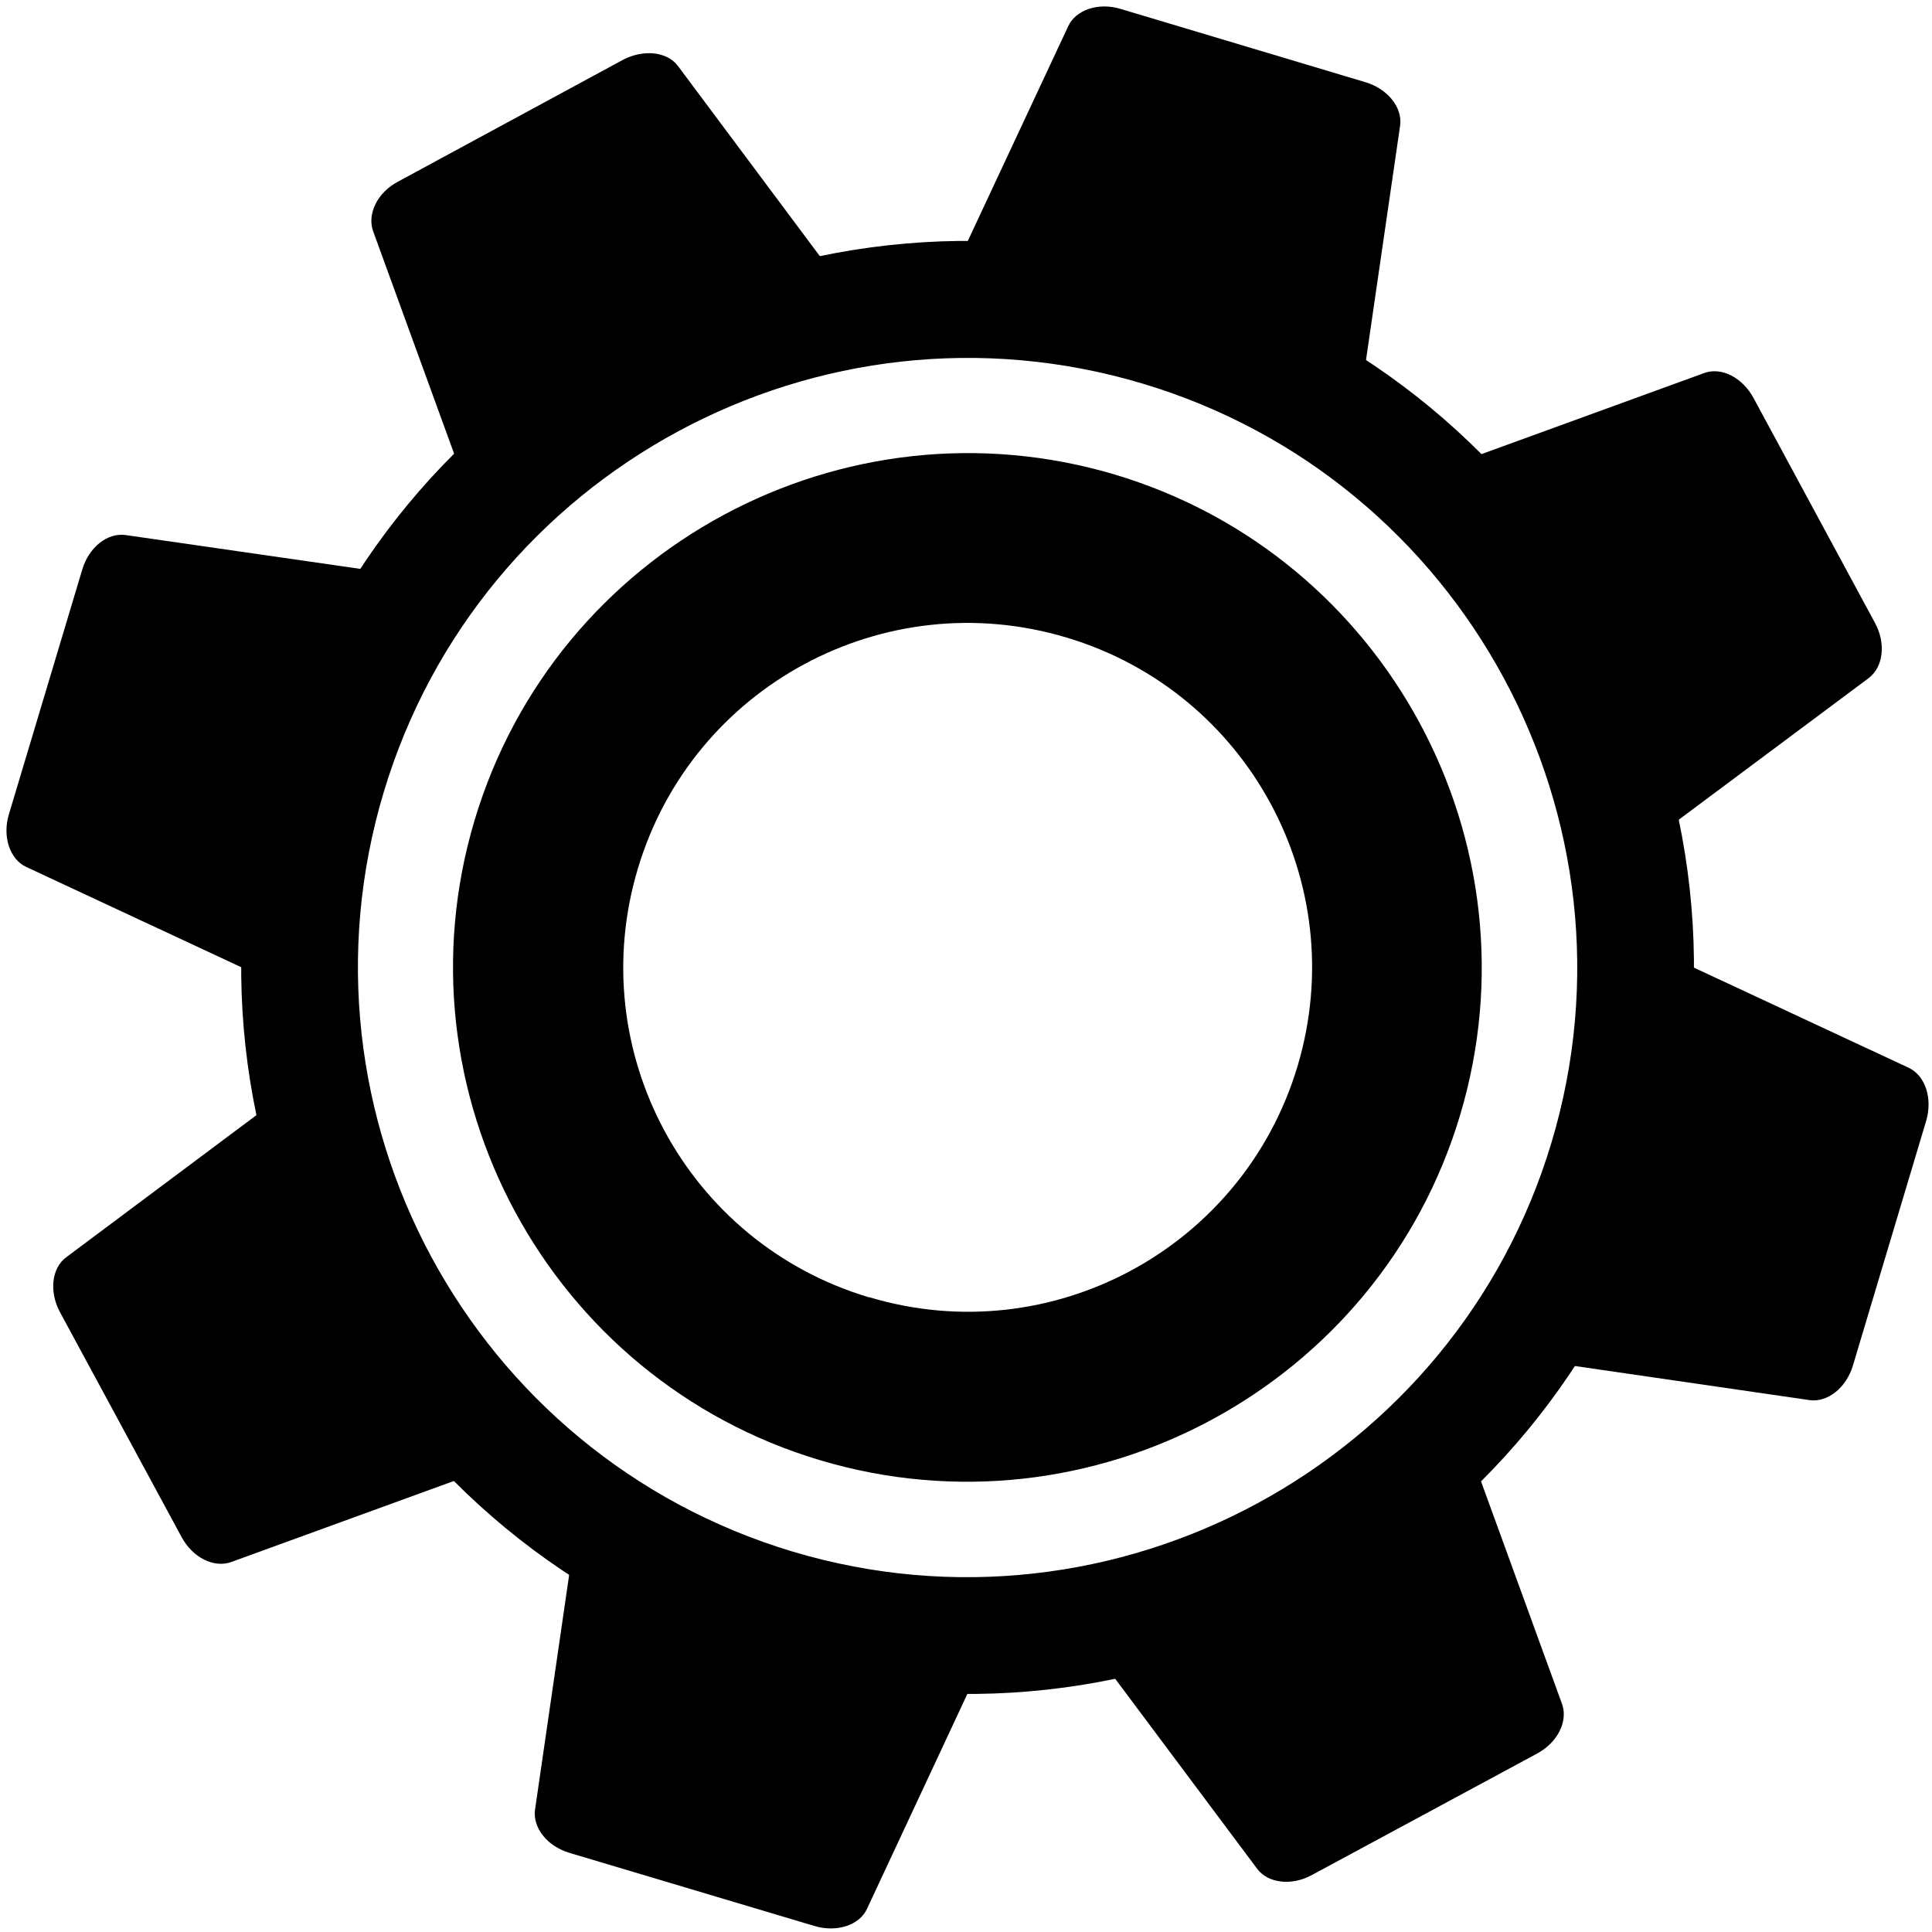
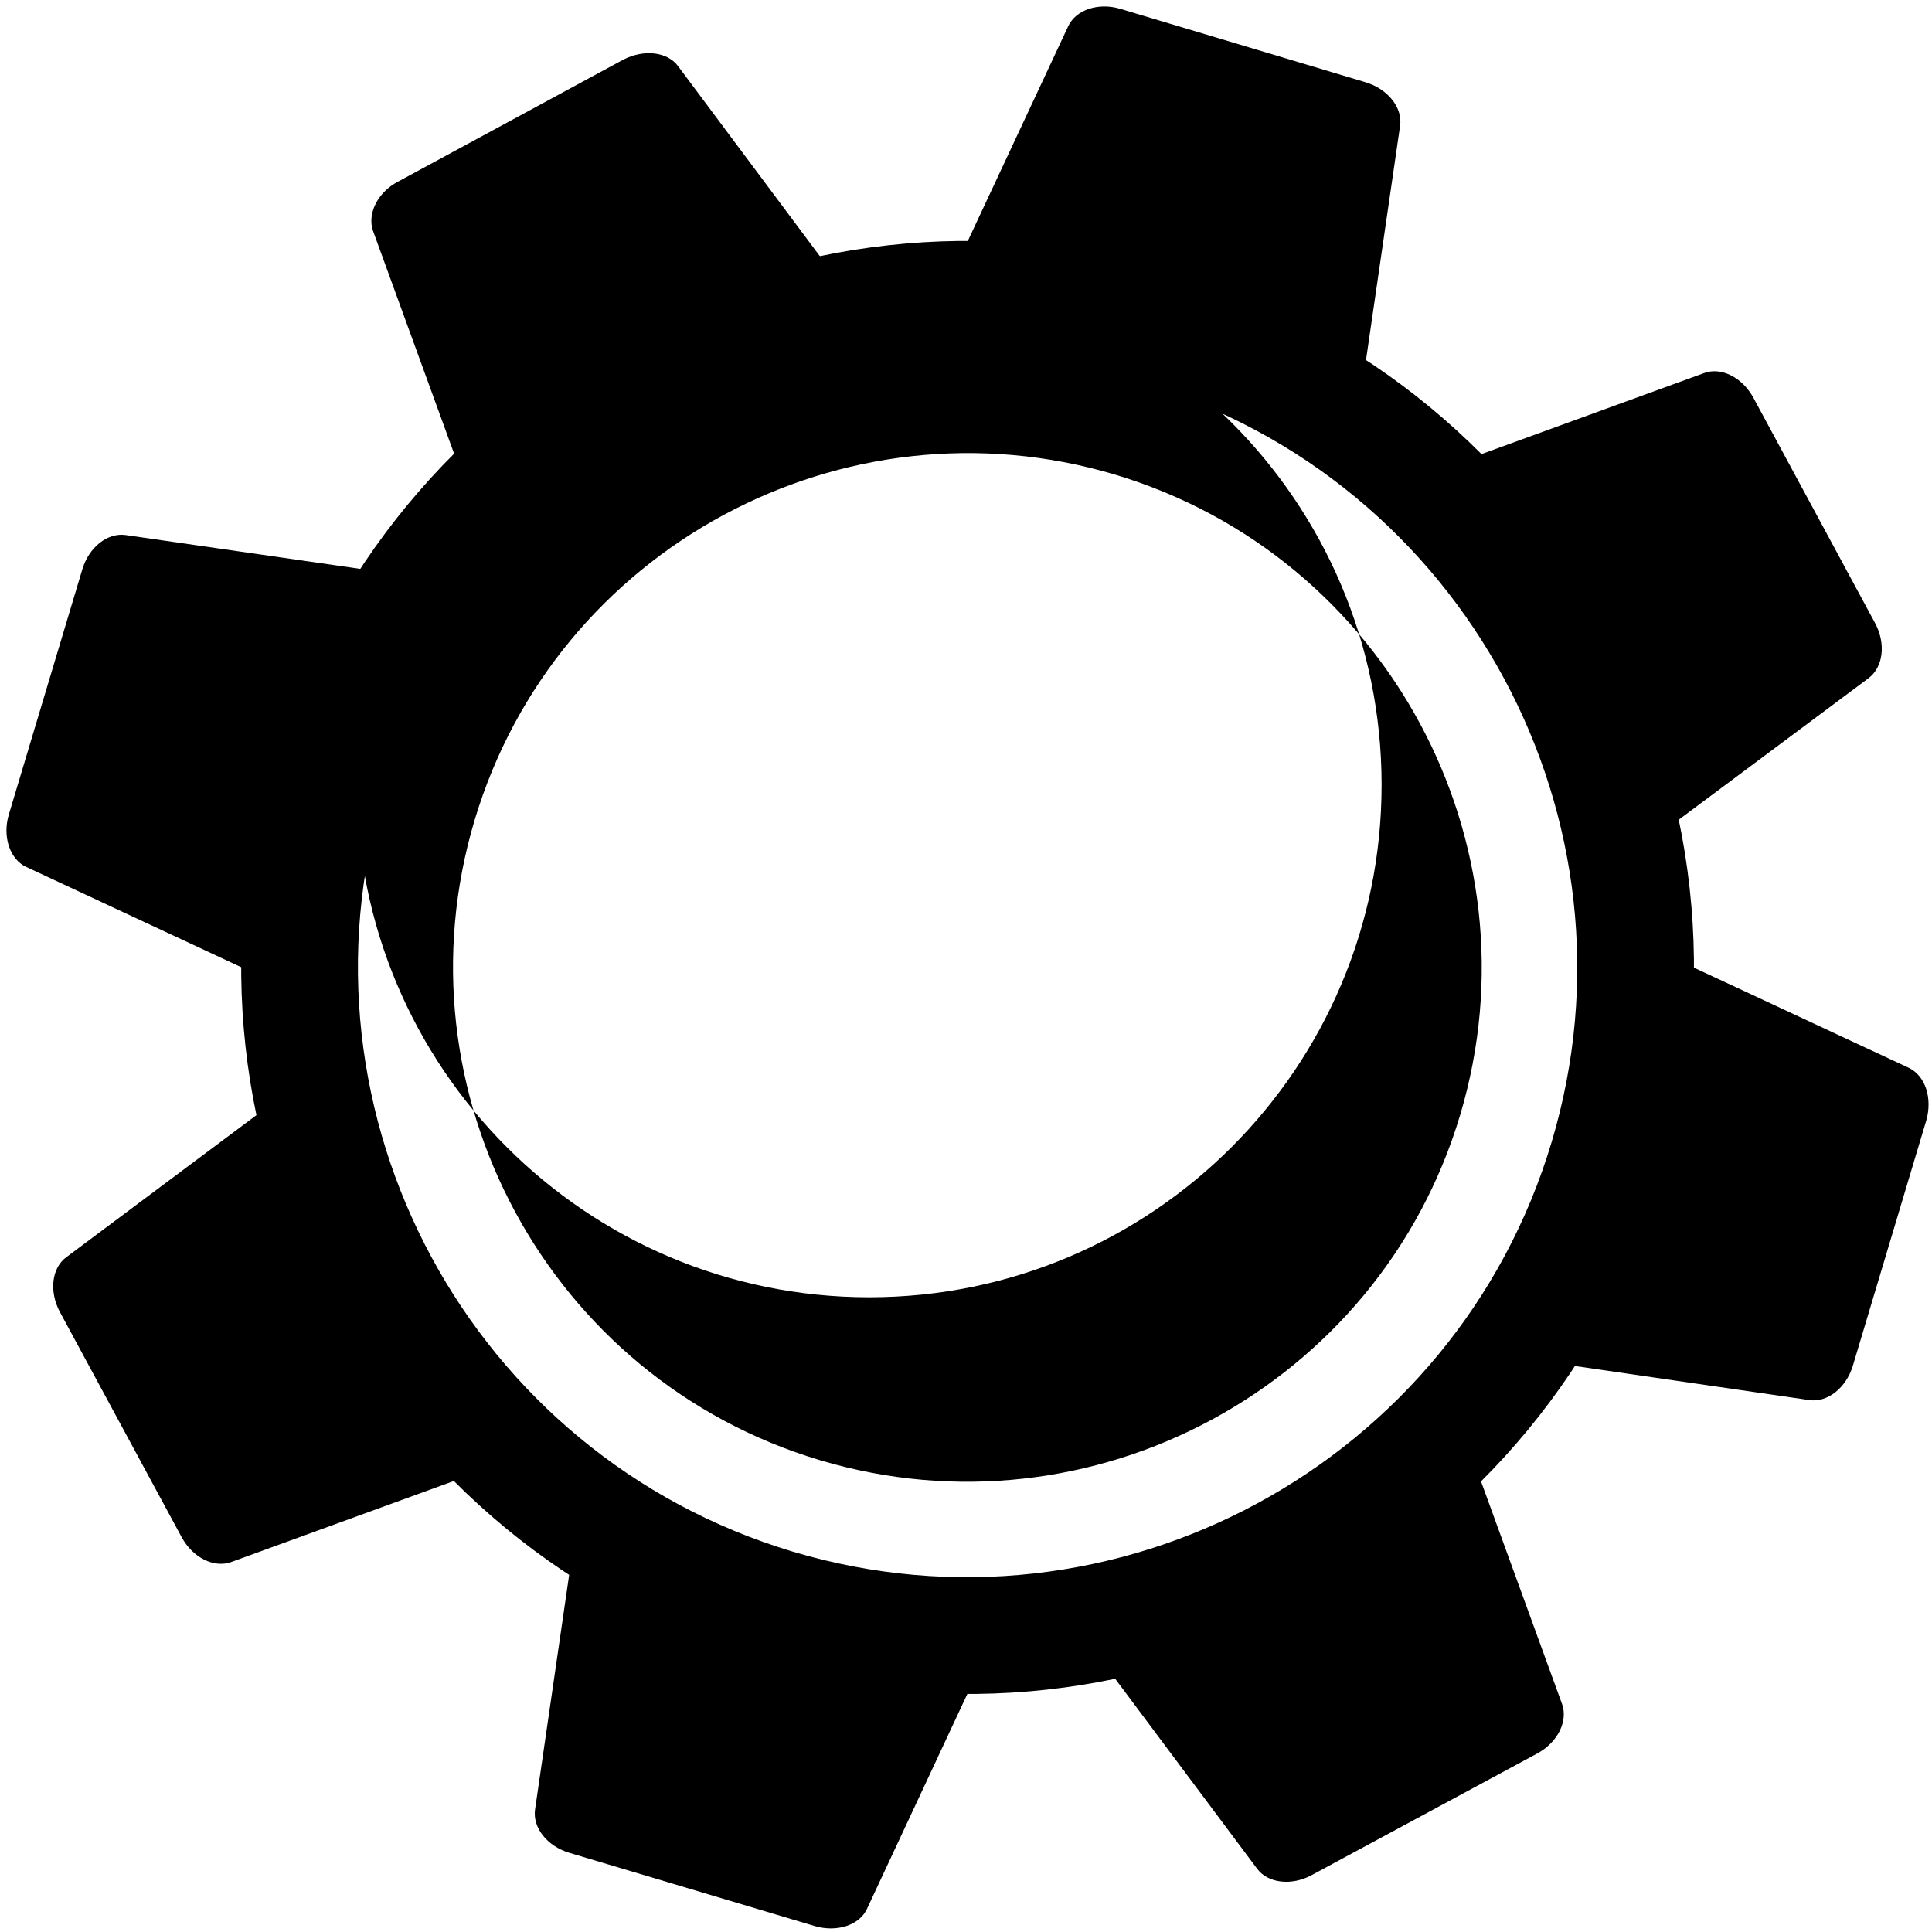
- <svg xmlns="http://www.w3.org/2000/svg" xmlns:xlink="http://www.w3.org/1999/xlink" version="1.1" id="Lager_1" x="0px" y="0px" viewBox="0 0 610.6 610.6" style="enable-background:new 0 0 610.6 610.6;" xml:space="preserve">
-   <style type="text/css">
- 	.st0{clip-path:url(#SVGID_2_);}
- 	.st1{clip-path:url(#SVGID_4_);}
- </style>
-   <g>
-     <path d="M412.7,133.6L311,103.2c-8.3-2.5-13-10.1-10.2-16.2l36.8-78.7c2.4-5.2,9.5-7.6,16.5-5.5L431.6,26c7,2.1,11.7,8,10.9,13.7   L430,125.6C429,132.3,420.9,136.1,412.7,133.6L412.7,133.6z" />
-     <path d="M259.6,108.4l-93.4,50.5c-7.6,4-16.3,2.1-18.6-4.3L117.9,73c-1.9-5.4,1.4-12.2,7.9-15.6l71.1-38.5c6.5-3.4,14-2.6,17.4,2   l52,69.7C270.3,96,267.2,104.3,259.6,108.4L259.6,108.4z" />
-     <path d="M133.6,198.9l-30.4,101.7c-2.5,8.3-10.1,13-16.2,10.1L8.3,274c-5.2-2.4-7.6-9.6-5.5-16.6L26,180c2.1-7.1,8-11.7,13.7-10.9   l86,12.4C132.4,182.5,136.1,190.6,133.6,198.9L133.6,198.9z" />
-     <path d="M108.5,351.9l50.4,93.5c4.1,7.6,2.1,16.3-4.3,18.6L73,493.7c-5.4,1.9-12.1-1.4-15.6-7.9l-38.5-71.2   c-3.4-6.4-2.6-13.9,2.1-17.3l69.6-52C96,341.3,104.3,344.4,108.5,351.9z" />
-     <g>
-       <defs>
-         <rect id="SVGID_1_" x="0.7" y="0.7" width="609.2" height="609.2" />
-       </defs>
-       <clipPath id="SVGID_2_">
-         <use xlink:href="#SVGID_1_" style="overflow:visible;" />
-       </clipPath>
-       <g class="st0">
-         <path d="M198.9,478l101.7,30.4c8.3,2.5,13,10,10.2,16.1L274,603.3c-2.4,5.2-9.6,7.5-16.6,5.4L180,585.6     c-7.1-2.1-11.7-8-10.9-13.7l12.5-86C182.5,479.2,190.6,475.5,198.9,478z" />
-       </g>
-     </g>
-     <path d="M352,503.1l93.4-50.4c7.6-4.1,16.3-2.1,18.6,4.3l29.7,81.6c1.9,5.4-1.4,12.1-7.9,15.6l-71.2,38.4c-6.4,3.5-13.9,2.6-17.3-2   l-52-69.6C341.3,515.6,344.4,507.2,352,503.1L352,503.1z" />
-     <g>
-       <defs>
-         <rect id="SVGID_3_" x="0.7" y="0.7" width="609.2" height="609.2" />
-       </defs>
-       <clipPath id="SVGID_4_">
-         <use xlink:href="#SVGID_3_" style="overflow:visible;" />
-       </clipPath>
-       <g class="st1">
-         <path d="M478,412.7l30.4-101.8c2.5-8.2,10-13,16.2-10.1l78.7,36.7c5.2,2.5,7.5,9.6,5.5,16.6l-23.2,77.5c-2.1,7-8,11.7-13.7,10.9     l-86-12.5C479.2,429,475.5,420.9,478,412.7L478,412.7z" />
-       </g>
-     </g>
-     <path d="M503.1,259.6l-50.4-93.5c-4.1-7.5-2.1-16.2,4.3-18.5l81.6-29.7c5.4-2,12.1,1.4,15.6,7.9l38.4,71.1c3.5,6.5,2.6,13.9-2,17.4   L521,266.2C515.6,270.3,507.2,267.2,503.1,259.6L503.1,259.6z" />
-     <path d="M352.4,150c-85.9-25.6-176.7,23.3-202.4,109.2s23.4,176.7,109.2,202.3s176.7-23.3,202.3-109.2S438.2,175.7,352.4,150    M274.6,410c-57.6-17.2-90.3-77.9-73-135.5c17.2-57.6,77.9-90.3,135.5-73c57.5,17.2,90.2,77.8,73,135.4   c-17.2,57.6-77.8,90.3-135.3,73.1C274.7,410,274.7,410,274.6,410z" />
-     <path d="M371.5,85.8C250.1,49.5,122.2,118.6,85.9,240s32.7,249.4,154.2,285.7S489.4,493,525.7,371.5S493,122.2,371.5,85.8    M250.6,490.4c-101.8-30.5-159.8-138-129.4-239.8S259.2,90.8,361,121.2s159.8,138,129.4,239.7S352.4,520.8,250.6,490.4z" />
+ <svg xmlns="http://www.w3.org/2000/svg" id="eedbdca2-ffc9-4fe5-bf27-16c6f338bdde" data-name="Lager 1" viewBox="0 0 610.6 610.6">
+   <defs>
+     <clipPath id="bc92da7c-bec5-49fa-a266-67000ee4719f">
+       <rect x="0.7" y="0.7" width="609.2" height="609.2" fill="none" />
+     </clipPath>
+   </defs>
+   <path d="M412.7,133.6,311,103.2c-8.3-2.5-13-10.1-10.2-16.2L337.6,8.3c2.4-5.2,9.5-7.6,16.5-5.5L431.6,26c7,2.1,11.7,8,10.9,13.7L430,125.6c-1,6.7-9.1,10.5-17.3,8Z" />
+   <path d="M259.6,108.4l-93.4,50.5c-7.6,4-16.3,2.1-18.6-4.3L117.9,73c-1.9-5.4,1.4-12.2,7.9-15.6l71.1-38.5c6.5-3.4,14-2.6,17.4,2l52,69.7c4,5.4.9,13.7-6.7,17.8Z" />
+   <path d="M133.6,198.9,103.2,300.6c-2.5,8.3-10.1,13-16.2,10.1L8.3,274c-5.2-2.4-7.6-9.6-5.5-16.6L26,180c2.1-7.1,8-11.7,13.7-10.9l86,12.4c6.7,1,10.4,9.1,7.9,17.4Z" />
+   <path d="M108.5,351.9l50.4,93.5c4.1,7.6,2.1,16.3-4.3,18.6L73,493.7c-5.4,1.9-12.1-1.4-15.6-7.9L18.9,414.6c-3.4-6.4-2.6-13.9,2.1-17.3l69.6-52C96,341.3,104.3,344.4,108.5,351.9Z" />
+   <g clip-path="url(#bc92da7c-bec5-49fa-a266-67000ee4719f)">
+     <path d="M198.9,478l101.7,30.4c8.3,2.5,13,10,10.2,16.1L274,603.3c-2.4,5.2-9.6,7.5-16.6,5.4L180,585.6c-7.1-2.1-11.7-8-10.9-13.7l12.5-86C182.5,479.2,190.6,475.5,198.9,478Z" />
  </g>
+   <path d="M352,503.1l93.4-50.4c7.6-4.1,16.3-2.1,18.6,4.3l29.7,81.6c1.9,5.4-1.4,12.1-7.9,15.6l-71.2,38.4c-6.4,3.5-13.9,2.6-17.3-2l-52-69.6c-4-5.4-.9-13.8,6.7-17.9Z" />
+   <g clip-path="url(#bc92da7c-bec5-49fa-a266-67000ee4719f)">
+     <path d="M478,412.7l30.4-101.8c2.5-8.2,10-13,16.2-10.1l78.7,36.7c5.2,2.5,7.5,9.6,5.5,16.6l-23.2,77.5c-2.1,7-8,11.7-13.7,10.9l-86-12.5c-6.7-1-10.4-9.1-7.9-17.3Z" />
+   </g>
+   <path d="M503.1,259.6l-50.4-93.5c-4.1-7.5-2.1-16.2,4.3-18.5l81.6-29.7c5.4-2,12.1,1.4,15.6,7.9l38.4,71.1c3.5,6.5,2.6,13.9-2,17.4L521,266.2c-5.4,4.1-13.8,1-17.9-6.6Z" />
+   <path d="M352.4,150C266.5,124.4,175.7,173.3,150,259.2s23.4,176.7,109.2,202.3,176.7-23.3,202.3-109.2S438.2,175.7,352.4,150M274.6,410a161.95,161.95,0,1,1,.2,0Z" />
+   <path d="M371.5,85.8C250.1,49.5,122.2,118.6,85.9,240s32.7,249.4,154.2,285.7S489.4,493,525.7,371.5,493,122.2,371.5,85.8M250.6,490.4c-101.8-30.5-159.8-138-129.4-239.8S259.2,90.8,361,121.2s159.8,138,129.4,239.7S352.4,520.8,250.6,490.4Z" />
</svg>
